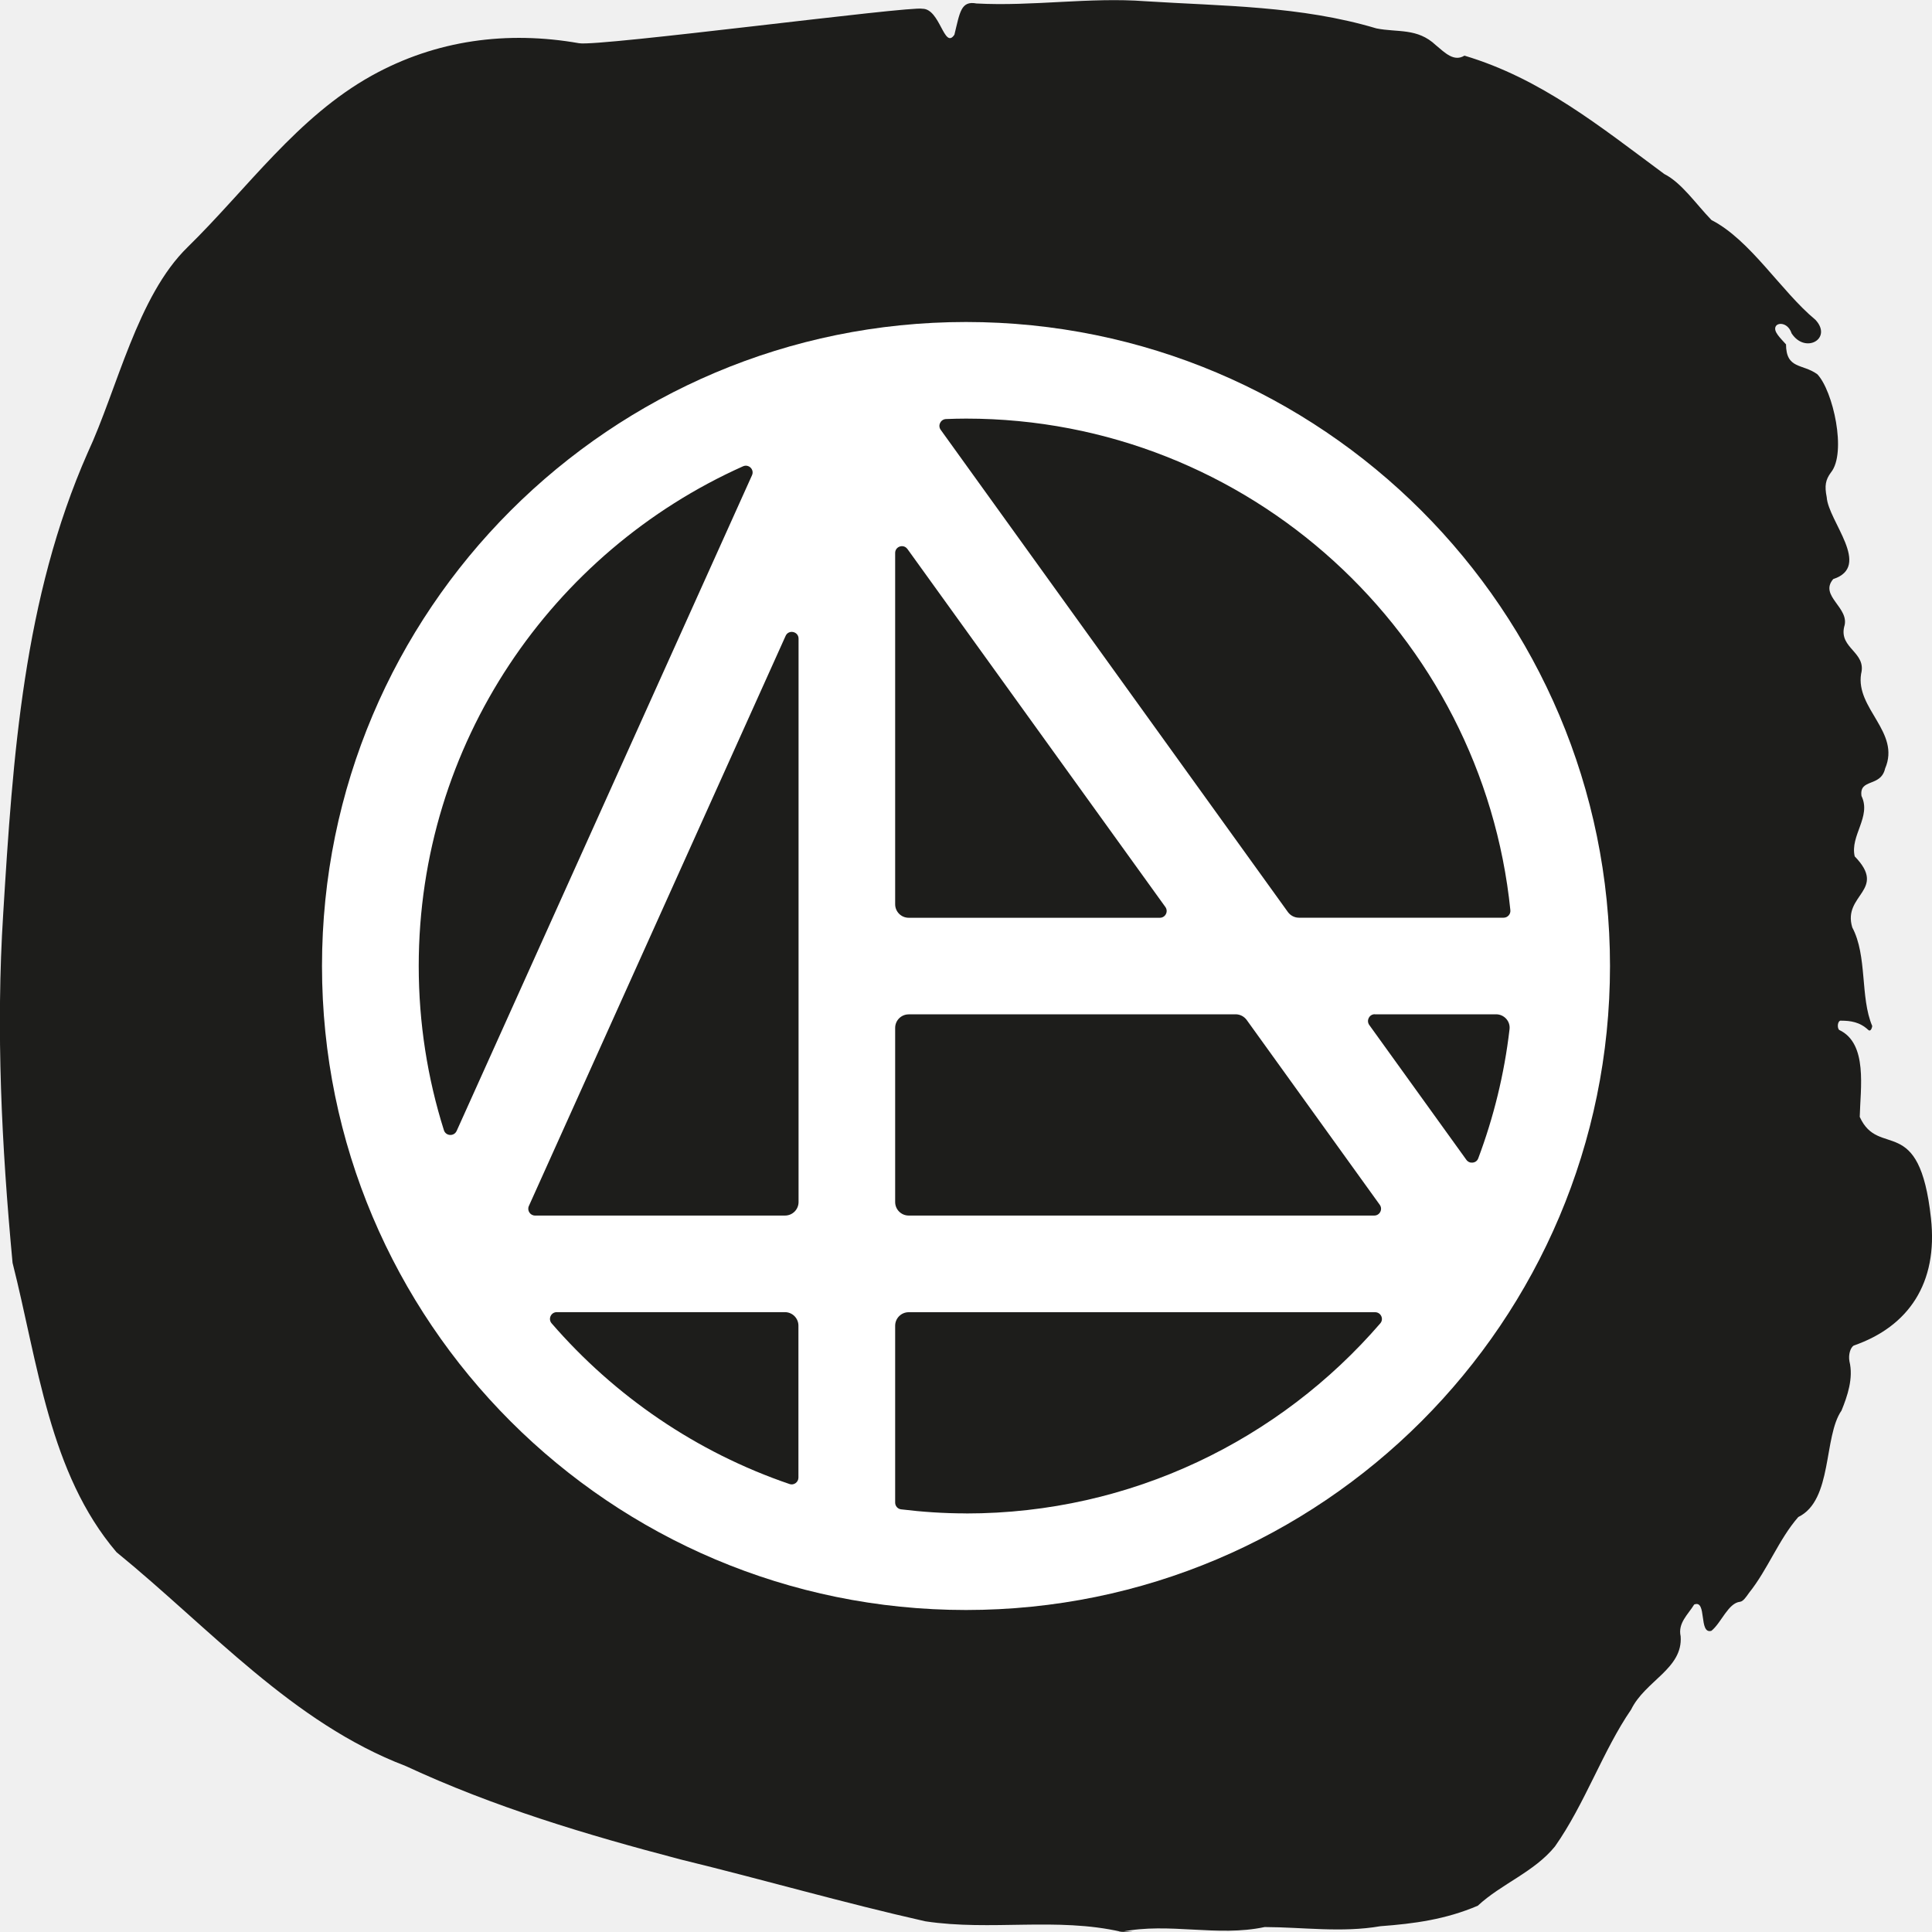
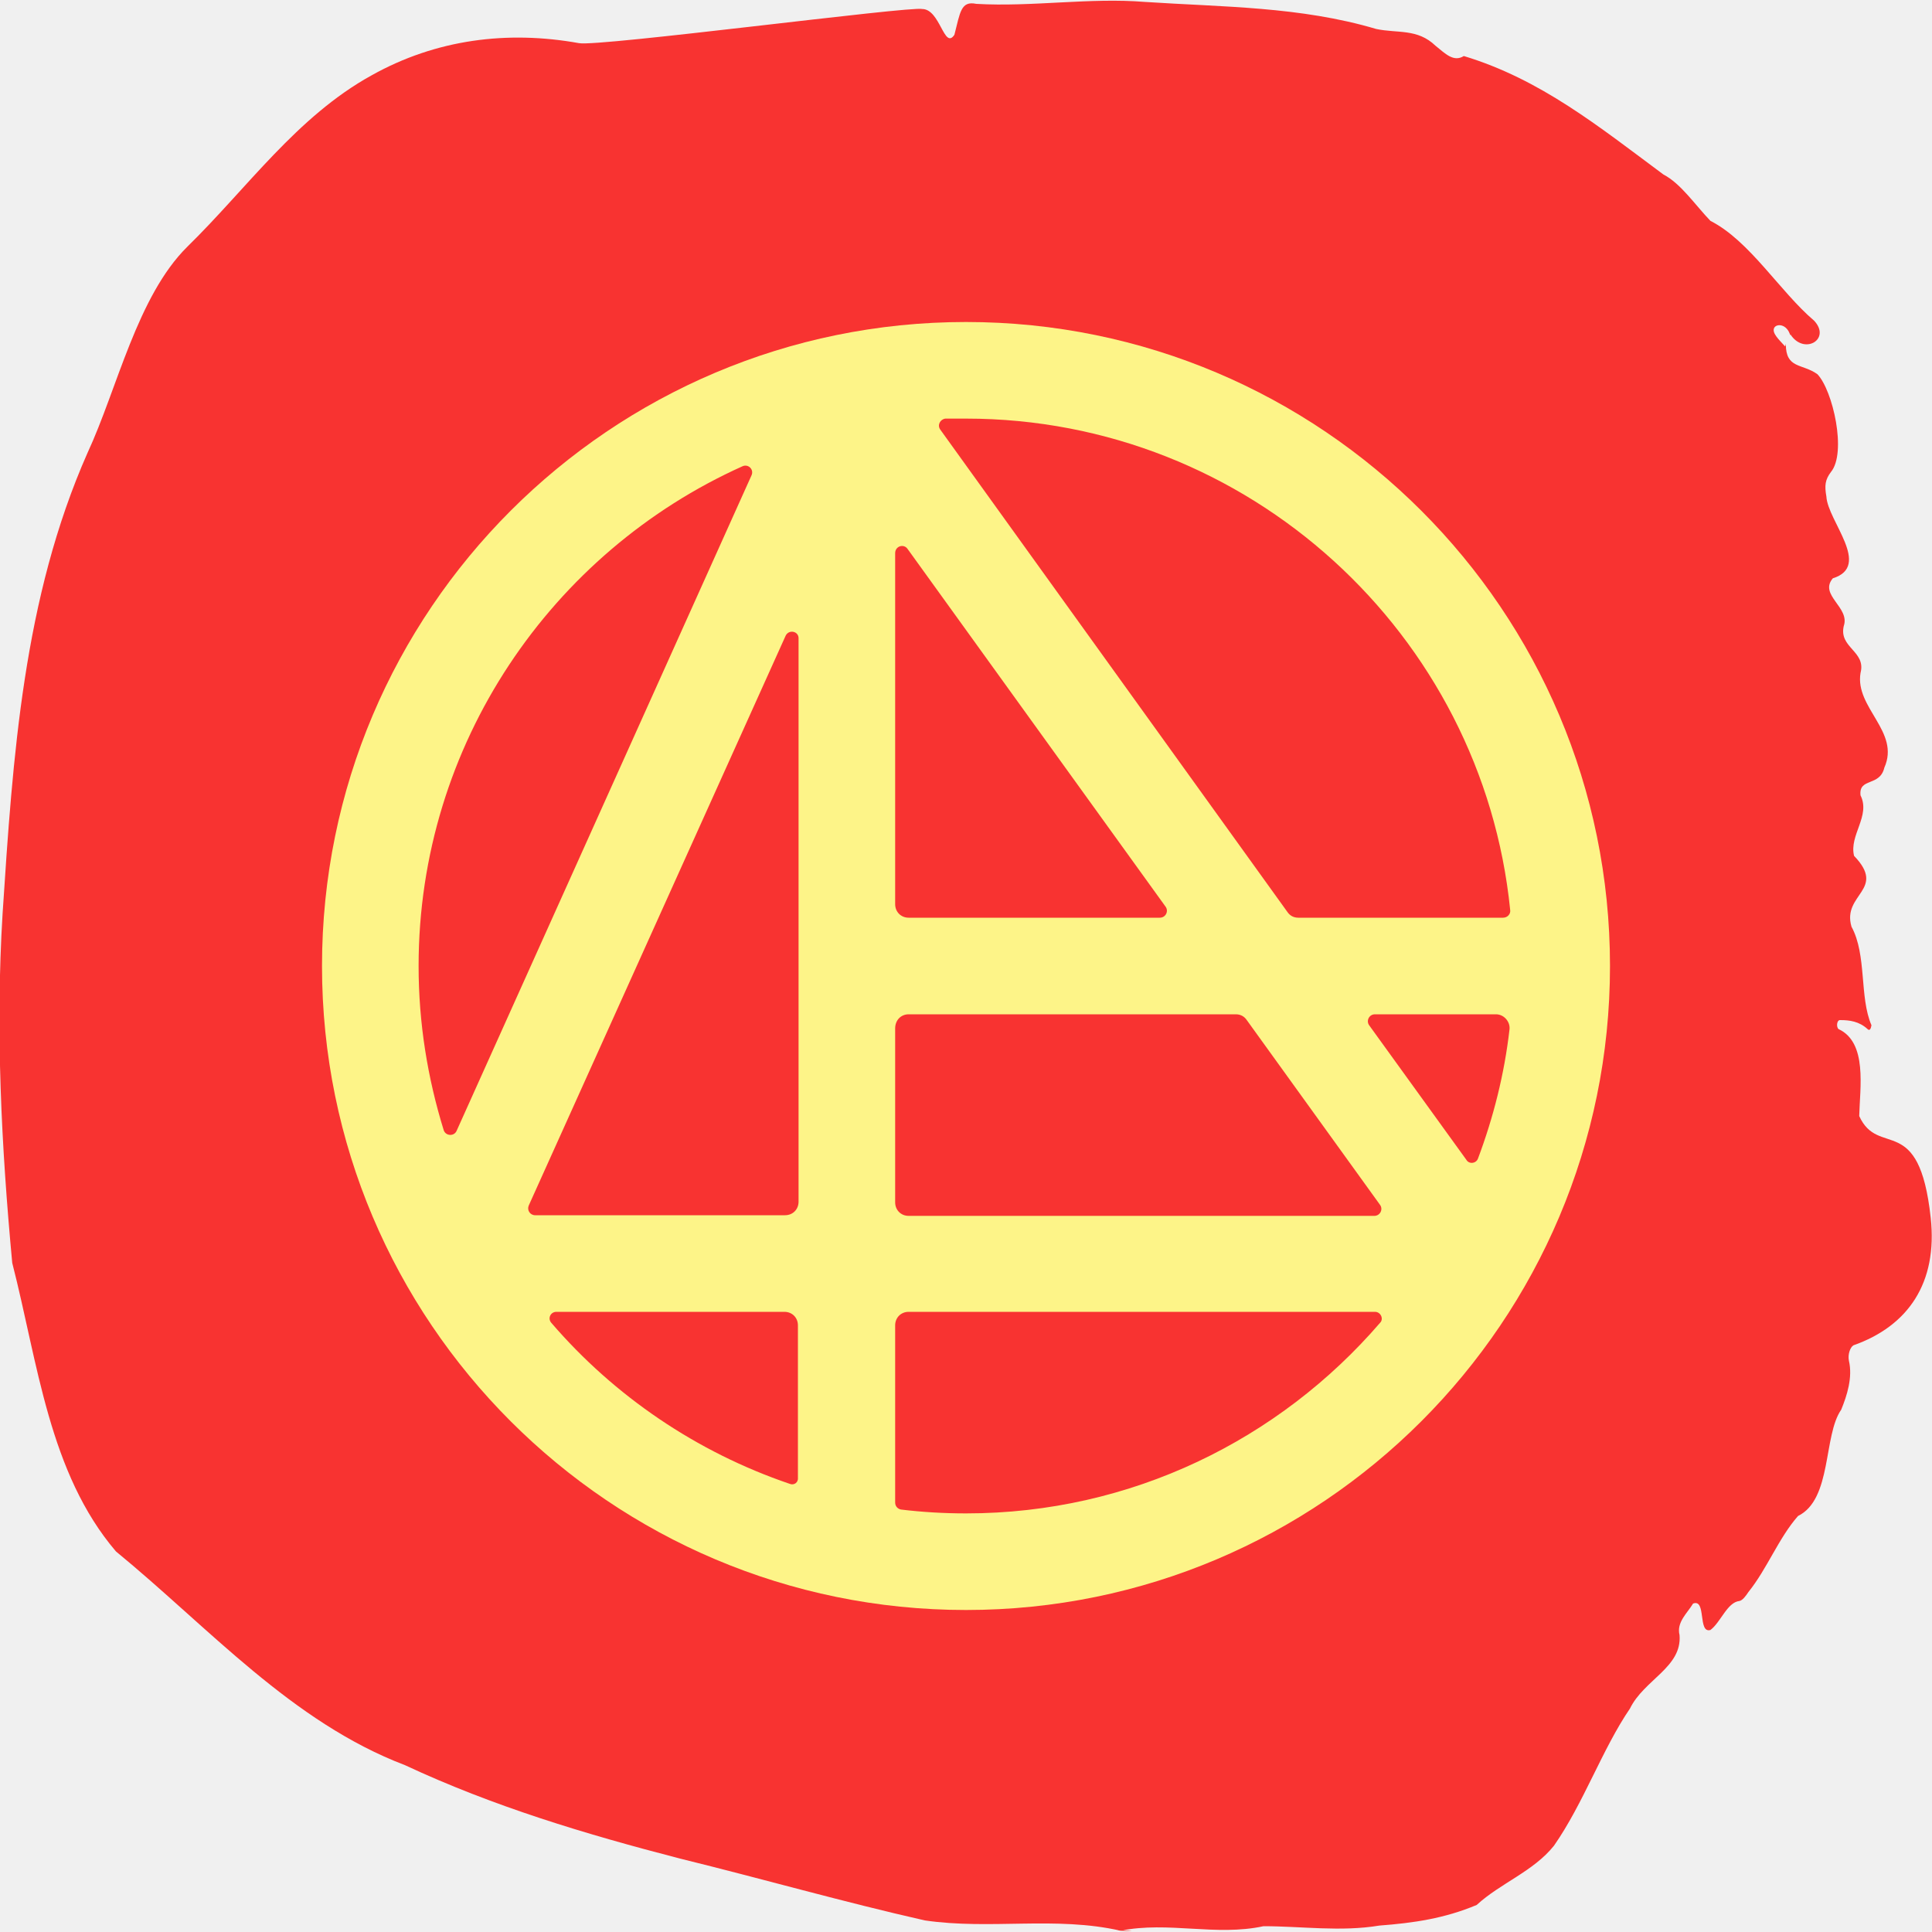
- <svg xmlns="http://www.w3.org/2000/svg" id="Layer_2" viewBox="0 0 300 300">
-   <defs>
-     <style>.cls-1{fill:#fff;fill-rule:evenodd;}.cls-1,.cls-2{stroke-width:0px;}.cls-2{fill:#1d1d1b;}</style>
-   </defs>
+ <svg xmlns="http://www.w3.org/2000/svg" version="1.1" id="Layer_2_00000064322413207051444760000008457575343375772090_" x="0px" y="0px" viewBox="0 0 300 300" style="enable-background:new 0 0 300 300;" xml:space="preserve">
+   <style type="text/css">
+ 	.st0{fill:#F83331;}
+ 	.st1{fill-rule:evenodd;clip-rule:evenodd;fill:#FDF488;}
+ </style>
  <g id="Layer_1-2">
-     <path class="cls-2" d="M277.33,53.44c.02,3.94,2.55,2.99,4.86,4.67,2.44,2.55,4.6,12.18,2.12,15.25-.85,1.15-1.01,2.08-.66,3.83.24,3.75,7.07,10.76,1.01,12.73-2.25,2.64,2.69,4.46,1.7,7.42-.78,3.36,3.5,3.92,2.63,7.3-.87,5.39,6.16,9.06,3.73,14.69-.67,2.96-4.05,1.48-3.67,4.27,1.57,3.2-1.81,6.17-1.05,9.38,5.13,5.29-1.93,5.9-.38,11.03,2.36,4.43,1.2,10.86,3.1,15.31-.09.56-.34.86-.61.61-1.34-1.25-2.76-1.43-4.2-1.44-.56-.11-.7,1.09-.32,1.44,4.48,2.1,3.28,9.11,3.19,13.5,2.98,6.58,9.27-.84,11.06,15.75,1.11,10.06-3.47,16.8-12,19.76-.5.31-.85,1.39-.66,2.44.64,2.63-.31,5.39-1.23,7.65-2.82,4.04-1.35,13.94-6.71,16.53-3.01,3.43-4.75,8.17-7.66,11.79-.41.59-.9,1.31-1.37,1.37-1.86.18-2.92,3.27-4.46,4.51-2.03.6-.64-4.91-2.68-4.08-.93,1.53-2.56,2.87-2.1,4.93.37,5.04-5.51,6.9-7.69,11.38-4.34,6.3-7.19,14.68-11.83,21.26-3.25,3.99-8.3,5.78-11.98,9.2-4.96,2.12-9.84,2.79-15.12,3.18-5.99,1.04-12.05.15-17.97.13-7.37,1.57-14.83-.76-22.24.74-2.09-.28,4.69.17,0,0-10.07-2.31-20.25-.09-30.45-1.63-12.75-2.87-25.03-6.44-37.99-9.6-14.65-3.84-29-8.14-42.7-14.51-17.6-6.72-30.35-21.34-44.91-33.21-10.45-12.27-12.19-29.34-16.14-44.93-1.7-18.16-2.6-36.14-1.45-54.24,1.49-24.32,3.14-48.93,13.11-71.54,4.61-9.9,7.71-24.35,15.54-31.95,9.31-9.13,17.02-20.19,28.56-26.61,10.03-5.57,21.09-6.99,32.2-5.04,2.99.57,51.63-5.84,53.32-5.35,2.76-.03,3.37,6.42,4.97,4.03.85-3.47,1-5.31,3.43-4.85,8.73.47,17.62-1,26.2-.35,12.1.77,24.1.7,35.9,4.22,3.29.66,6.35-.11,9.22,2.6,1.46,1.22,2.82,2.62,4.45,1.63,11.89,3.56,20.91,10.89,31.03,18.38,2.7,1.36,4.94,4.69,7.33,7.15,6.06,3.11,10.79,11.05,16.14,15.49,2.72,2.92-1.59,5.37-3.71,2.09l.05.16c-.49-1.79-2.13-1.91-2.5-1.24-.43.78.7,1.81,1.68,2.9l-.09-.09Z" />
-     <path class="cls-1" d="M150,50c-55.23,0-100,44.77-100,100s44.77,100,100,100,100-44.77,100-100-44.77-100-100-100ZM150,65c43.93,0,80.17,33.53,84.53,76.34.06.62-.43,1.16-1.05,1.16h-31.78c-.68,0-1.31-.33-1.71-.87l-53.92-74.89c-.49-.68-.02-1.63.82-1.67,1.03-.04,2.07-.07,3.11-.07ZM140.9,85.24l40.06,55.6c.5.7,0,1.67-.85,1.67h-39.01c-1.16,0-2.1-.94-2.1-2.1v-54.55c0-1.02,1.31-1.44,1.9-.61ZM141.1,157.5h50.77c.68,0,1.31.33,1.71.87l20.67,28.71c.5.7,0,1.67-.85,1.67h-72.3c-1.16,0-2.1-.94-2.1-2.1v-27.04c0-1.16.94-2.1,2.1-2.1ZM70.9,175.62c-.4.88-1.68.8-1.97-.12-2.54-8.05-3.91-16.62-3.91-25.5,0-34.54,20.69-64.32,50.35-77.59.89-.4,1.8.5,1.4,1.39l-45.87,101.83ZM122.6,230.44c-14.44-4.92-27.16-13.65-36.95-24.96-.58-.68-.09-1.73.8-1.73h35.43c1.16,0,2.1.94,2.1,2.1v23.59c0,.72-.71,1.24-1.39,1ZM124,142.5v44.15c0,1.16-.94,2.1-2.1,2.1h-38.82c-.76,0-1.27-.79-.96-1.48l39.87-88.53c.46-1.03,2.01-.7,2.01.43v43.34ZM150,235c-3.42,0-6.78-.23-10.08-.63-.53-.06-.92-.52-.92-1.05v-27.46c0-1.16.94-2.1,2.1-2.1h72.43c.89,0,1.39,1.05.8,1.73-15.59,18.06-38.66,29.52-64.33,29.52ZM213.48,157.5h18.83c1.25,0,2.24,1.08,2.09,2.32-.81,6.97-2.47,13.68-4.86,20.05-.29.78-1.35.91-1.84.23l-15.08-20.94c-.5-.7,0-1.67.85-1.67Z" />
+     <path class="st0" d="M277.3,53.4c0,3.9,2.5,3,4.9,4.7c2.4,2.5,4.6,12.2,2.1,15.2c-0.9,1.2-1,2.1-0.7,3.8c0.2,3.8,7.1,10.8,1,12.7   c-2.2,2.6,2.7,4.5,1.7,7.4c-0.8,3.4,3.5,3.9,2.6,7.3c-0.9,5.4,6.2,9.1,3.7,14.7c-0.7,3-4,1.5-3.7,4.3c1.6,3.2-1.8,6.2-1,9.4   c5.1,5.3-1.9,5.9-0.4,11c2.4,4.4,1.2,10.9,3.1,15.3c-0.1,0.6-0.3,0.9-0.6,0.6c-1.3-1.2-2.8-1.4-4.2-1.4c-0.6-0.1-0.7,1.1-0.3,1.4   c4.5,2.1,3.3,9.1,3.2,13.5c3,6.6,9.3-0.8,11.1,15.8c1.1,10.1-3.5,16.8-12,19.8c-0.5,0.3-0.9,1.4-0.7,2.4c0.6,2.6-0.3,5.4-1.2,7.6   c-2.8,4-1.4,13.9-6.7,16.5c-3,3.4-4.8,8.2-7.7,11.8c-0.4,0.6-0.9,1.3-1.4,1.4c-1.9,0.2-2.9,3.3-4.5,4.5c-2,0.6-0.6-4.9-2.7-4.1   c-0.9,1.5-2.6,2.9-2.1,4.9c0.4,5-5.5,6.9-7.7,11.4c-4.3,6.3-7.2,14.7-11.8,21.3c-3.2,4-8.3,5.8-12,9.2c-5,2.1-9.8,2.8-15.1,3.2   c-6,1-12.1,0.1-18,0.1c-7.4,1.6-14.8-0.8-22.2,0.7c-2.1-0.3,4.7,0.2,0,0c-10.1-2.3-20.2-0.1-30.4-1.6c-12.8-2.9-25-6.4-38-9.6   c-14.7-3.8-29-8.1-42.7-14.5c-17.6-6.7-30.4-21.3-44.9-33.2C7.6,228.7,5.9,211.7,1.9,196.1c-1.7-18.2-2.6-36.1-1.5-54.2   C2,117.5,3.6,92.9,13.6,70.3c4.6-9.9,7.7-24.3,15.5-32c9.3-9.1,17-20.2,28.6-26.6c10-5.6,21.1-7,32.2-5c3,0.6,51.6-5.8,53.3-5.3   c2.8,0,3.4,6.4,5,4c0.9-3.5,1-5.3,3.4-4.8c8.7,0.5,17.6-1,26.2-0.3c12.1,0.8,24.1,0.7,35.9,4.2c3.3,0.7,6.4-0.1,9.2,2.6   c1.5,1.2,2.8,2.6,4.4,1.6c11.9,3.6,20.9,10.9,31,18.4c2.7,1.4,4.9,4.7,7.3,7.2c6.1,3.1,10.8,11,16.1,15.5c2.7,2.9-1.6,5.4-3.7,2.1   l0,0.2c-0.5-1.8-2.1-1.9-2.5-1.2c-0.4,0.8,0.7,1.8,1.7,2.9L277.3,53.4L277.3,53.4z" />
+     <path class="st1" d="M150,50C94.8,50,50,94.8,50,150s44.8,100,100,100s100-44.8,100-100S205.2,50,150,50z M150,65   c43.9,0,80.2,33.5,84.5,76.3c0.1,0.6-0.4,1.2-1.1,1.2h-31.8c-0.7,0-1.3-0.3-1.7-0.9l-53.9-74.9c-0.5-0.7,0-1.6,0.8-1.7   C147.9,65,149,65,150,65z M140.9,85.2l40.1,55.6c0.5,0.7,0,1.7-0.9,1.7h-39c-1.2,0-2.1-0.9-2.1-2.1V85.9   C139,84.8,140.3,84.4,140.9,85.2L140.9,85.2z M141.1,157.5h50.8c0.7,0,1.3,0.3,1.7,0.9l20.7,28.7c0.5,0.7,0,1.7-0.9,1.7h-72.3   c-1.2,0-2.1-0.9-2.1-2.1v-27C139,158.4,139.9,157.5,141.1,157.5L141.1,157.5z M70.9,175.6c-0.4,0.9-1.7,0.8-2-0.1   c-2.5-8.1-3.9-16.6-3.9-25.5c0-34.5,20.7-64.3,50.3-77.6c0.9-0.4,1.8,0.5,1.4,1.4L70.9,175.6L70.9,175.6z M122.6,230.4   c-14.4-4.9-27.2-13.6-37-25c-0.6-0.7-0.1-1.7,0.8-1.7h35.4c1.2,0,2.1,0.9,2.1,2.1v23.6C124,230.2,123.3,230.7,122.6,230.4   L122.6,230.4z M124,142.5v44.1c0,1.2-0.9,2.1-2.1,2.1H83.1c-0.8,0-1.3-0.8-1-1.5L122,98.7c0.5-1,2-0.7,2,0.4L124,142.5L124,142.5z    M150,235c-3.4,0-6.8-0.2-10.1-0.6c-0.5-0.1-0.9-0.5-0.9-1.1v-27.5c0-1.2,0.9-2.1,2.1-2.1h72.4c0.9,0,1.4,1.1,0.8,1.7   C198.7,223.5,175.7,235,150,235L150,235z M213.5,157.5h18.8c1.2,0,2.2,1.1,2.1,2.3c-0.8,7-2.5,13.7-4.9,20.1   c-0.3,0.8-1.4,0.9-1.8,0.2l-15.1-20.9C212.1,158.5,212.6,157.5,213.5,157.5L213.5,157.5z" />
  </g>
</svg>
